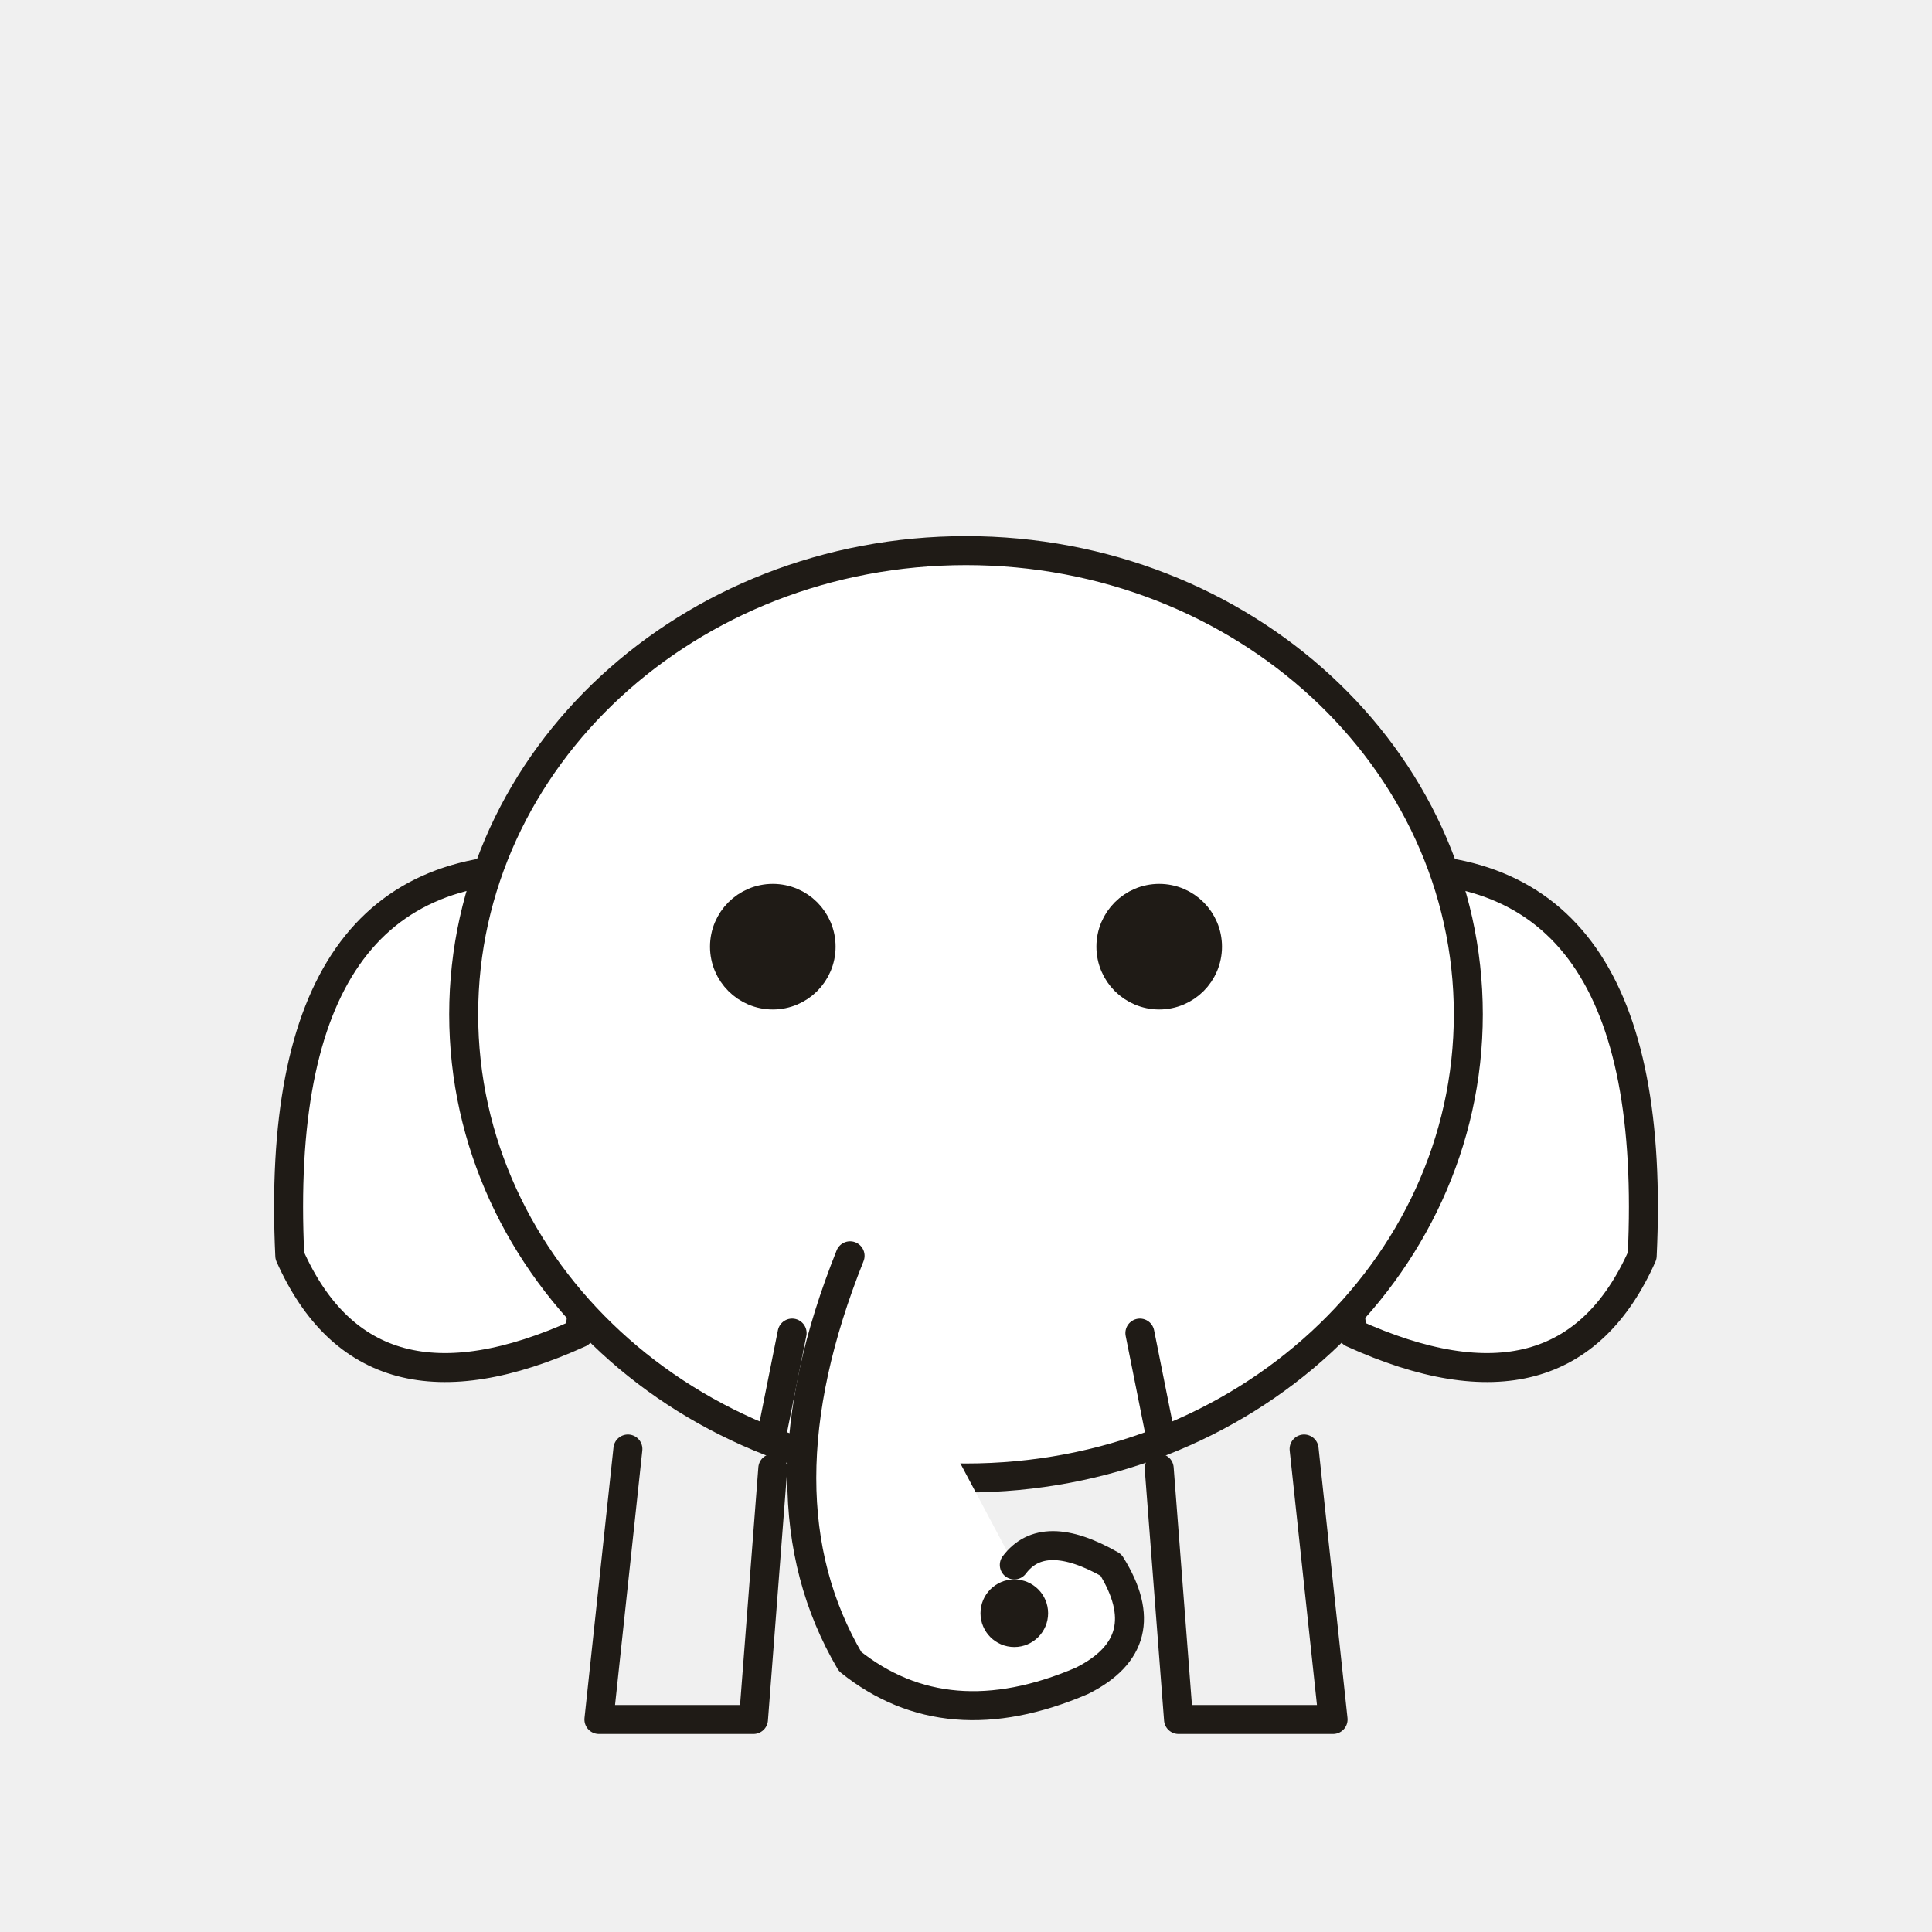
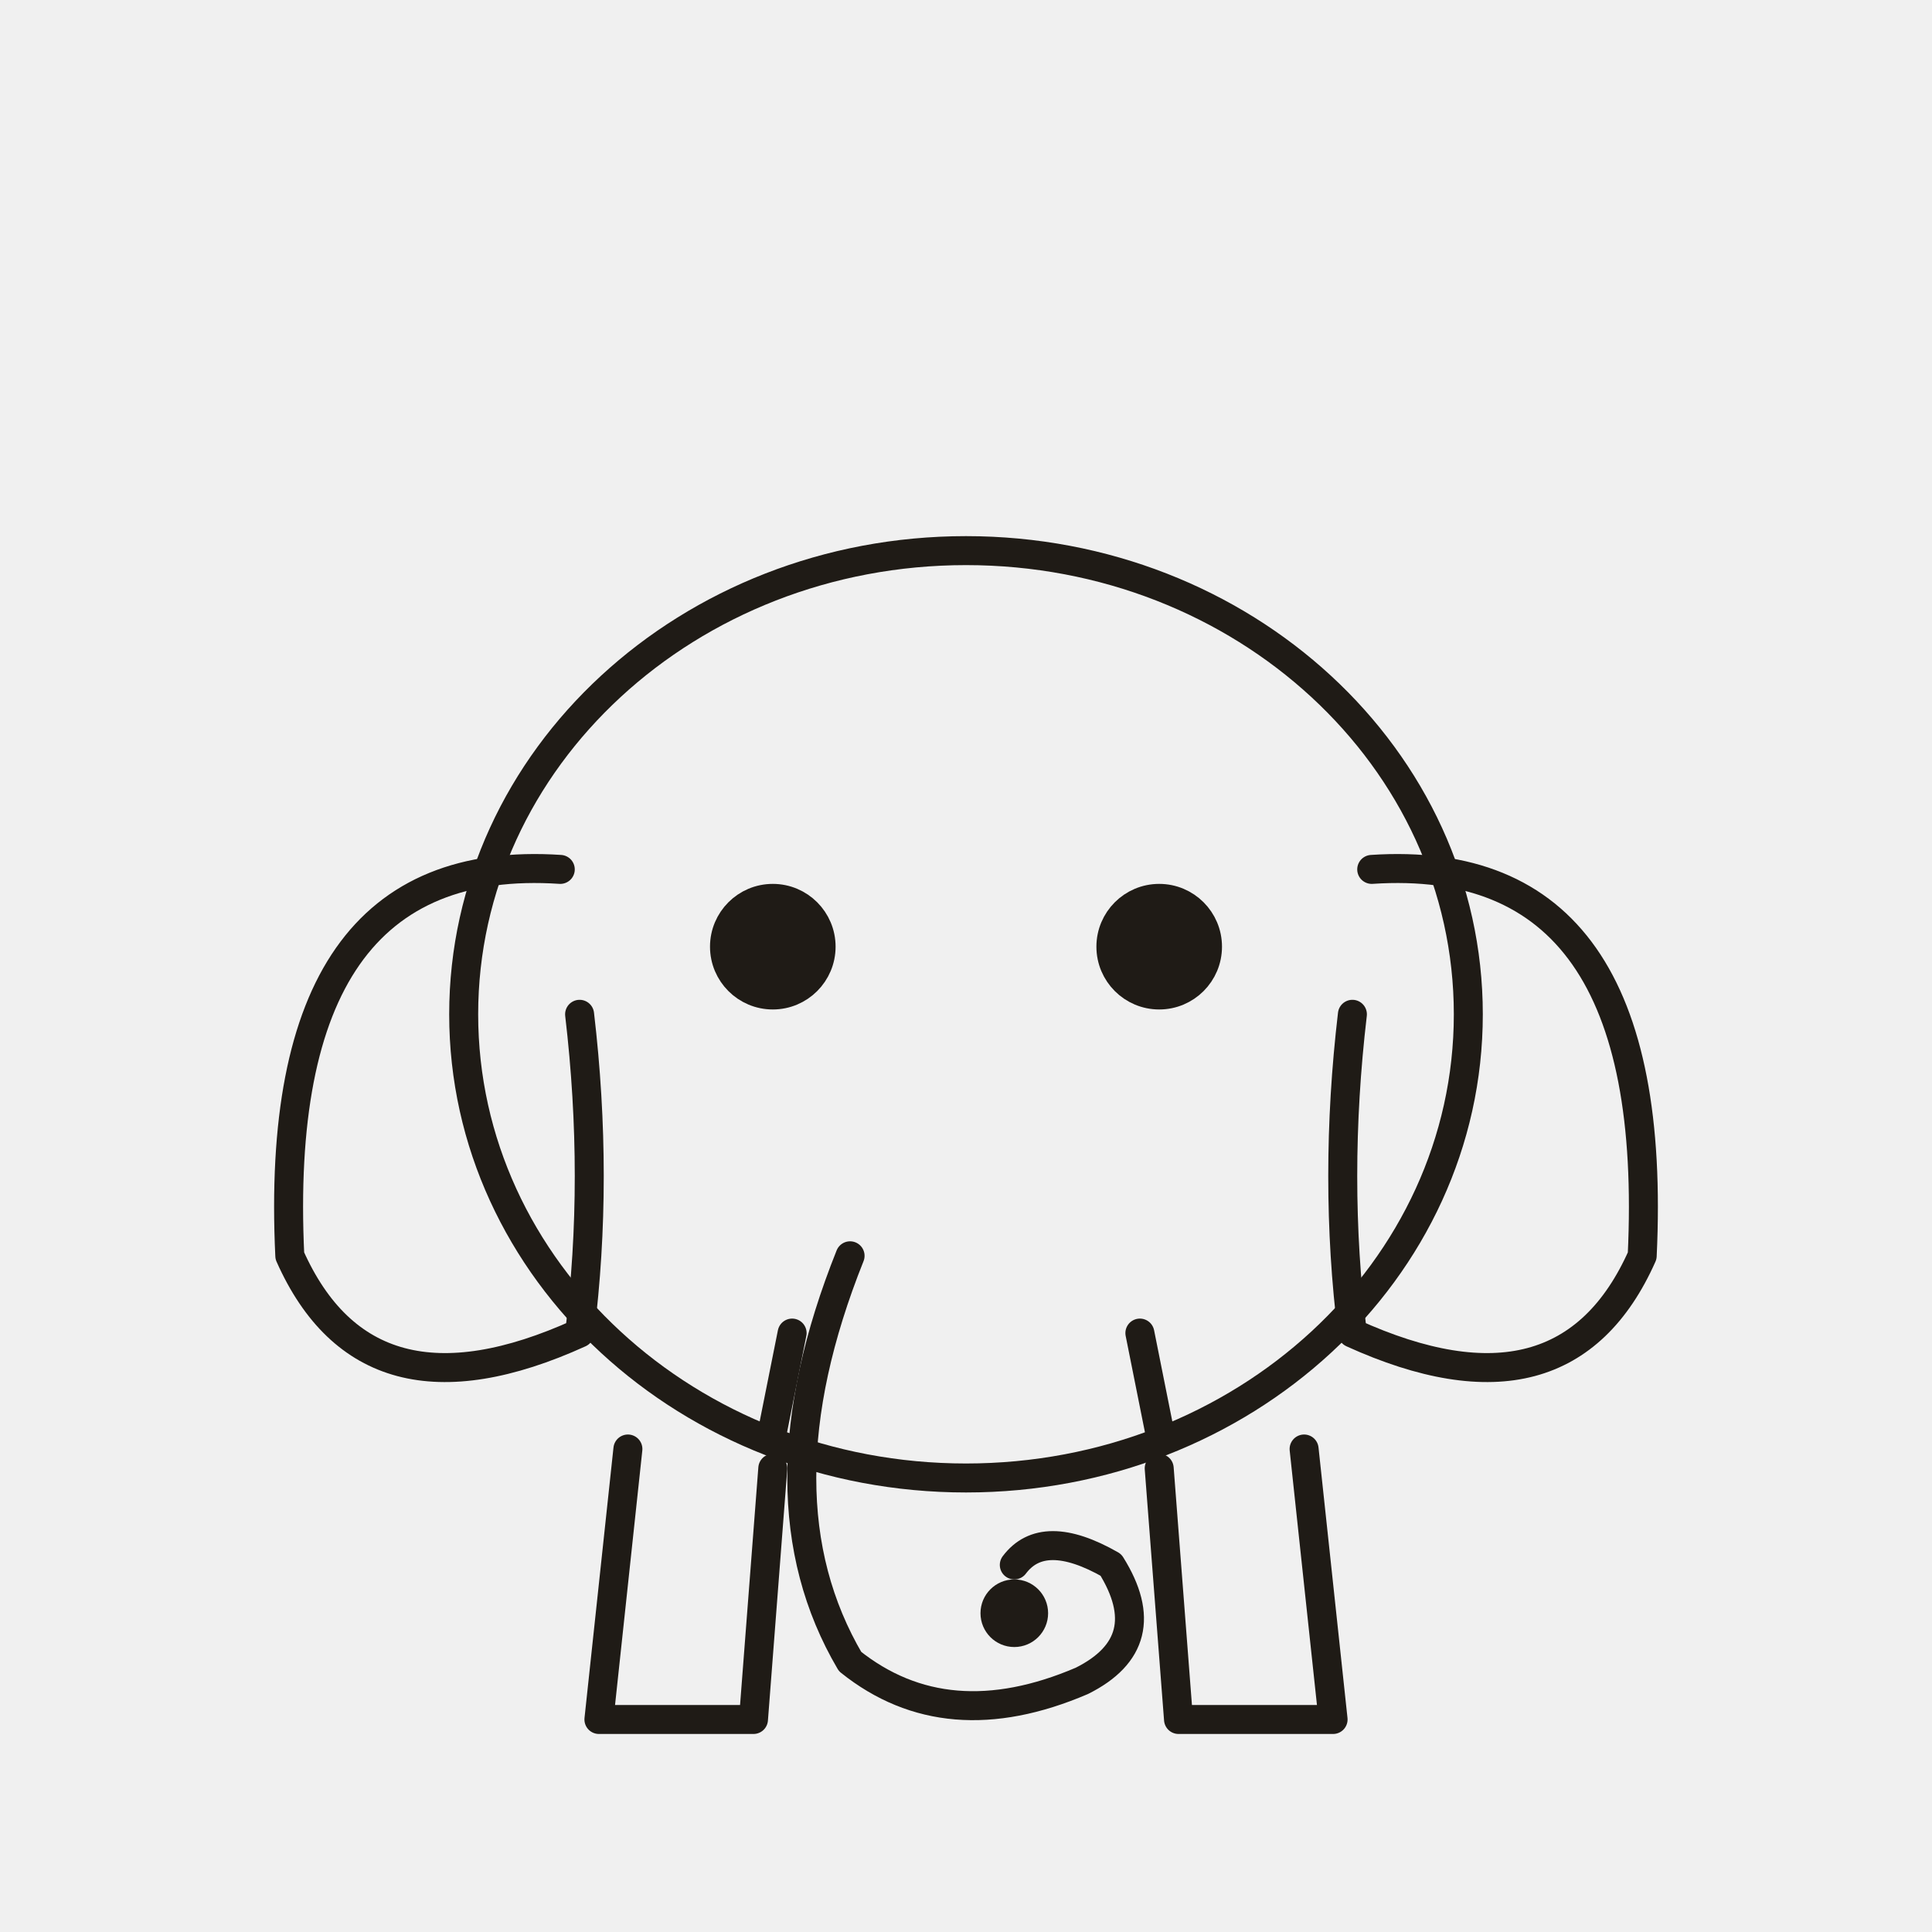
<svg xmlns="http://www.w3.org/2000/svg" viewBox="0 0 200 200" fill="none" stroke="#1f1b16" stroke-width="3" stroke-linecap="round" stroke-linejoin="round">
-   <path d="M58 90 Q28 88 30 130 Q38 148 60 138 Q62 122 60 105" fill="white" />
-   <path d="M142 90 Q172 88 170 130 Q162 148 140 138 Q138 122 140 105" fill="white" />
-   <ellipse cx="100" cy="105" rx="52" ry="48" fill="white" />
-   <path d="M88 130 Q78 155 88 172 Q98 180 112 174 Q120 170 115 162 Q108 158 105 162" fill="white" />
+   <path d="M58 90 Q28 88 30 130 Q38 148 60 138 Q62 122 60 105" fill="none" />
+   <path d="M142 90 Q172 88 170 130 Q162 148 140 138 Q138 122 140 105" fill="none" />
+   <ellipse cx="100" cy="105" rx="52" ry="48" fill="none" />
+   <path d="M88 130 Q78 155 88 172 Q98 180 112 174 Q120 170 115 162 Q108 158 105 162" fill="none" />
  <circle cx="105" cy="167" r="2" fill="#1f1b16" />
  <circle cx="80" cy="98" r="5" fill="#1f1b16" />
  <circle cx="120" cy="98" r="5" fill="#1f1b16" />
-   <circle cx="82" cy="96" r="1.5" fill="white" />
-   <circle cx="122" cy="96" r="1.5" fill="white" />
+   <circle cx="82" cy="96" r="1.5" fill="none" />
+   <circle cx="122" cy="96" r="1.5" fill="none" />
  <path d="M82 138 L80 148" />
  <path d="M118 138 L120 148" />
  <path d="M65 150 L62 178 L78 178 L80 152" />
  <path d="M120 152 L122 178 L138 178 L135 150" />
</svg>
